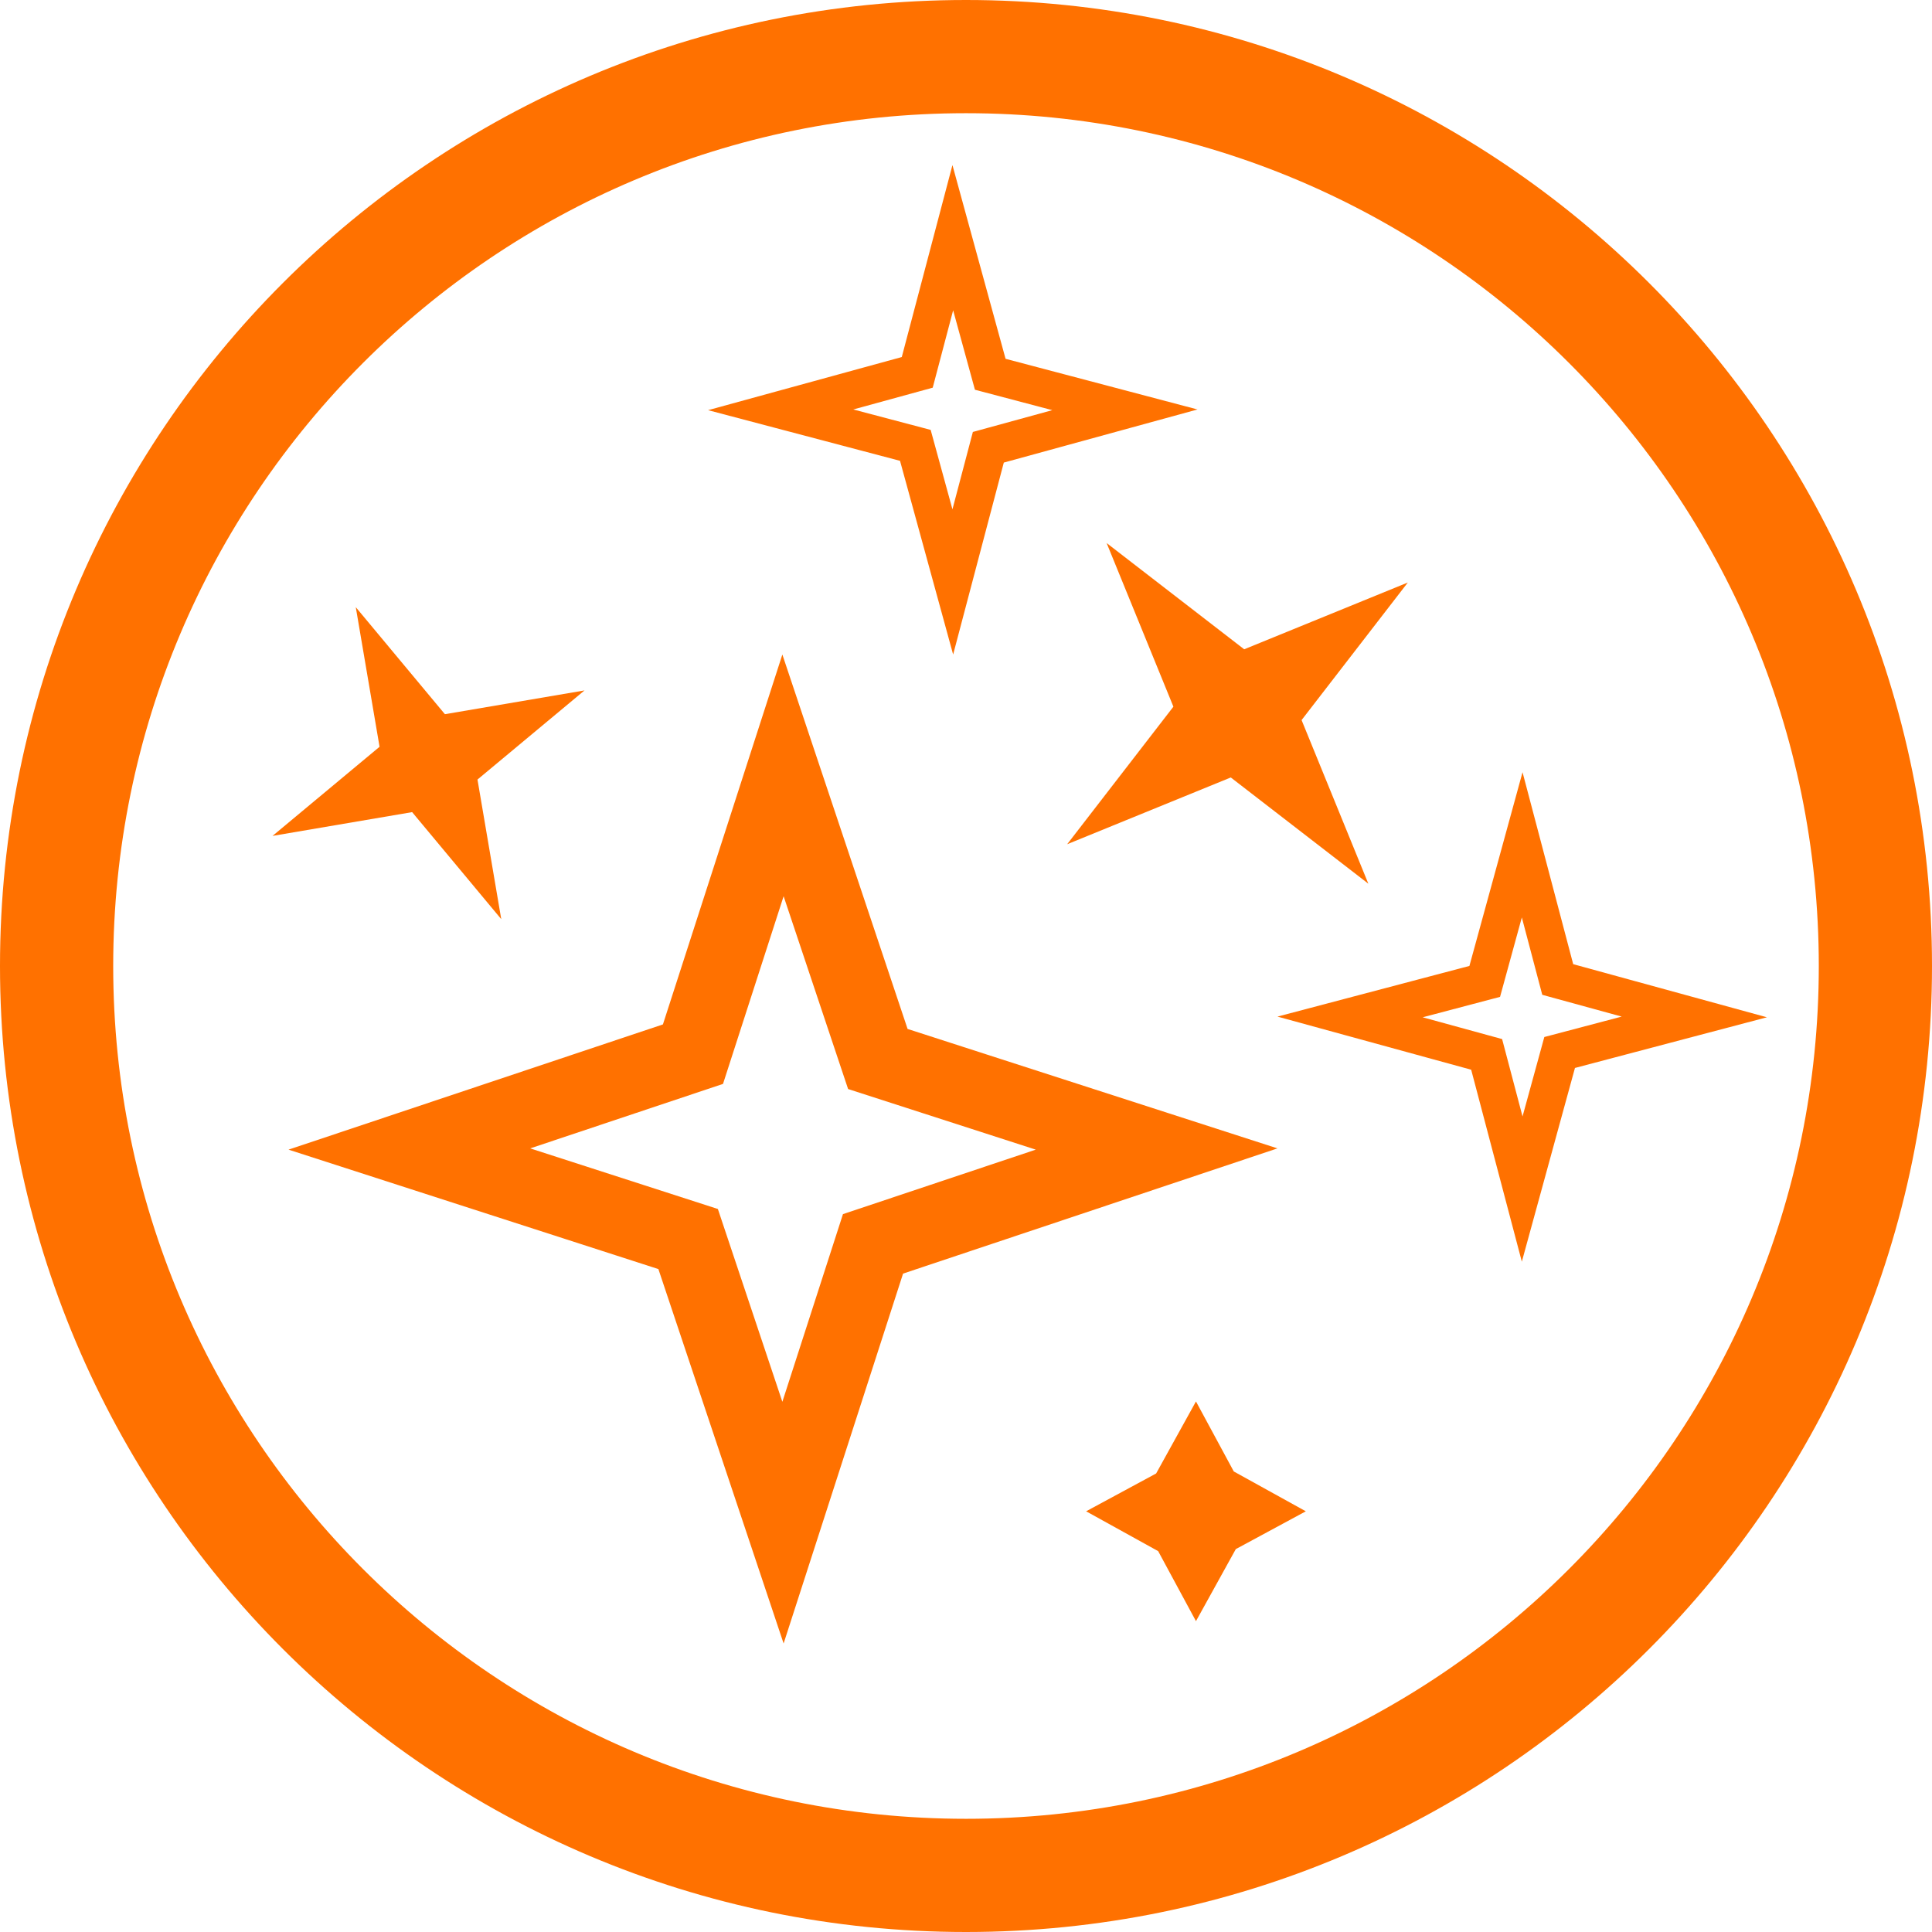
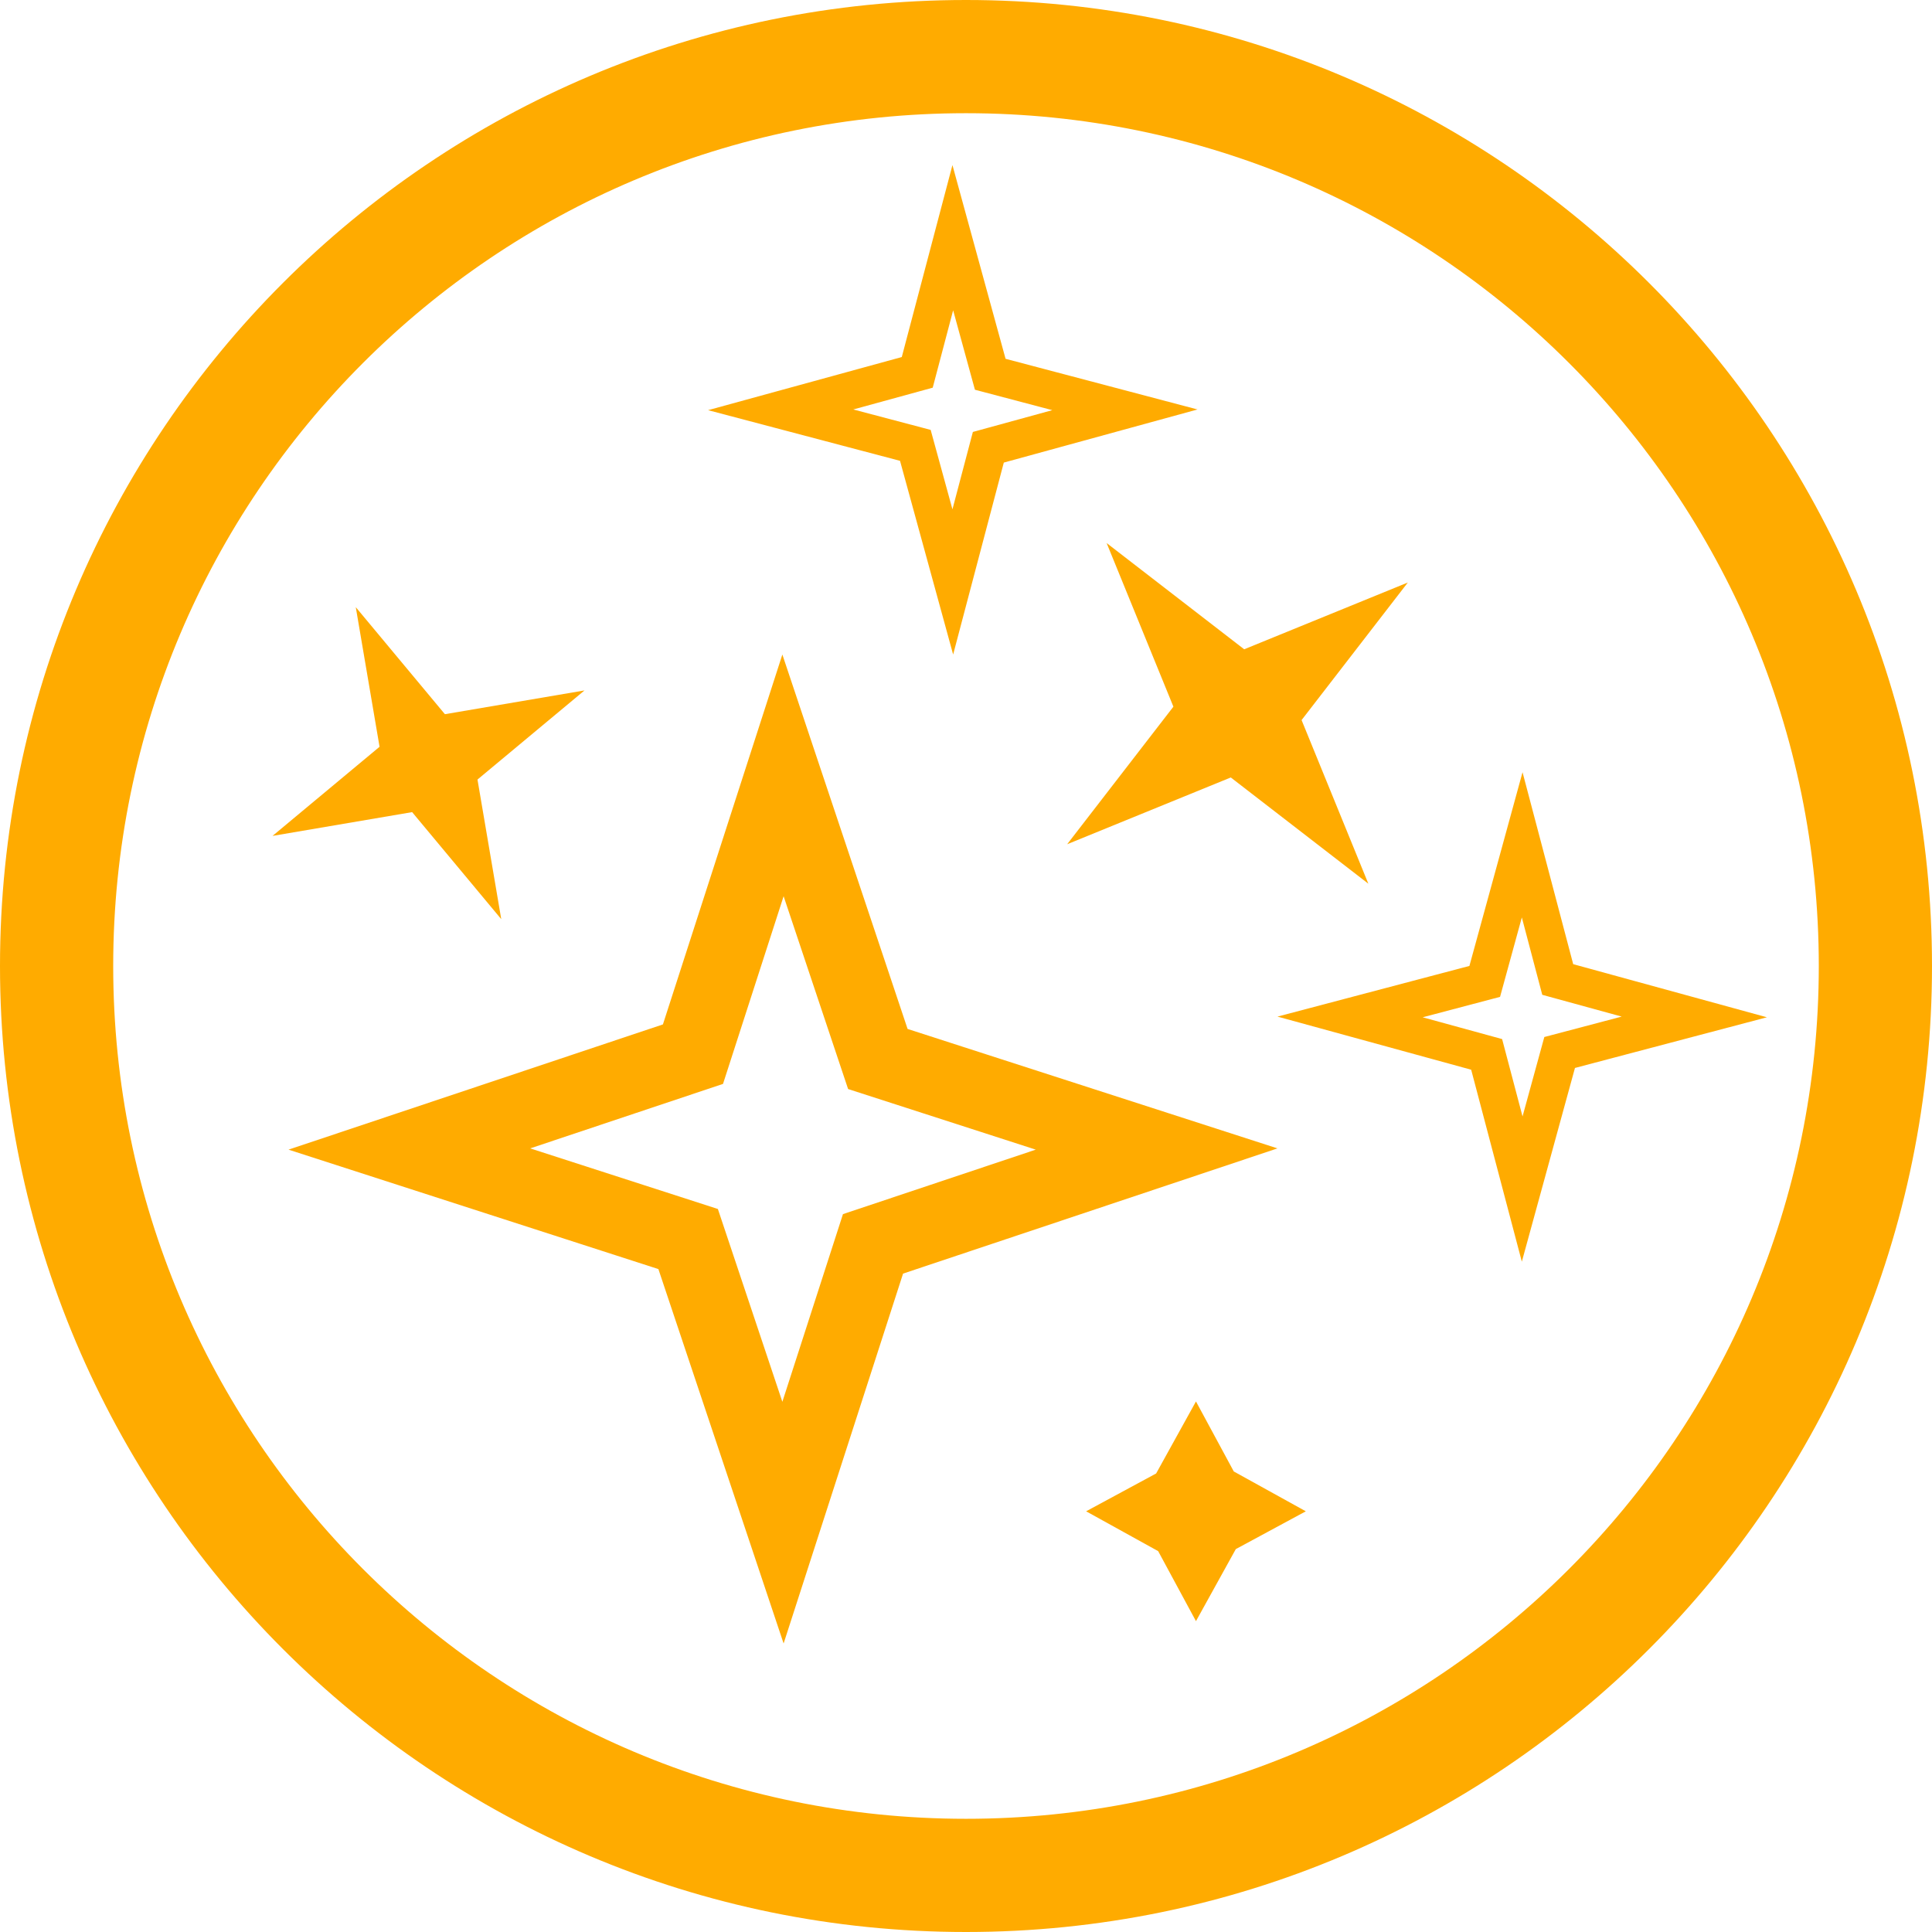
<svg xmlns="http://www.w3.org/2000/svg" width="1024" height="1024" viewBox="0 0 1024 1024" version="1.1" id="svg8">
  <defs id="defs2" />
-   <ellipse ry="482" rx="482" cy="512" cx="512" id="circle" style="fill:none;stroke:#ff7100;stroke-width:60;stroke-linecap:square;stroke-miterlimit:4;stroke-dasharray:none;stroke-opacity:1;paint-order:fill markers stroke;stop-color:#000000" />
+   <ellipse ry="482" rx="482" cy="512" cx="512" id="circle" style="fill:none;stroke:#ffab00;stroke-width:60;stroke-linecap:square;stroke-miterlimit:4;stroke-dasharray:none;stroke-opacity:1;paint-order:fill markers stroke;stop-color:#000000" />
  <g id="g1509-4" transform="matrix(0.5714286,0,0,0.5714286,224.2143,314.8214)" style="stroke:none;stroke-width:131.25;stroke-linecap:butt;stroke-linejoin:round;stroke-miterlimit:4;stroke-dasharray:none;stroke-opacity:1" />
-   <path style="fill:none;stroke:#ff7100;stroke-width:48.97;stroke-linecap:round;stroke-miterlimit:4;stroke-dasharray:none;paint-order:fill markers stroke;stop-color:#000000" id="path840" d="M 443.733,819.922 382.185,635.893 201.292,577.48 l 184.029,-61.549 58.413,-180.893 61.549,184.029 180.893,58.413 -184.029,61.549 z" transform="matrix(0,0.8168248,-0.8168248,0,886.7002,246.5477)" />
-   <path style="fill:none;stroke:#ff7100;stroke-width:20;stroke-linecap:round;stroke-miterlimit:4;stroke-dasharray:none;paint-order:fill markers stroke;stop-color:#000000" id="path840-5-1" transform="scale(-1,1)" d="m -806.791,630.223 -19.85,-72.384 -71.372,-18.839 72.384,-19.85 18.839,-71.372 19.85,72.384 71.372,18.839 -72.384,19.85 z" />
-   <path style="fill:none;stroke:#ff7100;stroke-width:20;stroke-linecap:round;stroke-miterlimit:4;stroke-dasharray:none;paint-order:fill markers stroke;stop-color:#000000" id="path840-5-1-5" d="m 505,308.432 -19.85,-72.384 -71.372,-18.839 72.384,-19.85 18.839,-71.372 19.85,72.384 71.372,18.839 -72.384,19.85 z" />
-   <path style="fill:#ff7100;fill-opacity:1;stroke:none;stroke-width:20;stroke-linecap:round;stroke-miterlimit:4;stroke-dasharray:none;paint-order:fill markers stroke;stop-color:#000000" id="path840-5-1-0-3" d="m 579.754,312.386 -19.85,-72.384 -71.372,-18.839 72.384,-19.85 18.839,-71.372 19.85,72.384 71.372,18.839 -72.384,19.85 z" transform="matrix(-0.4226183,-0.9063078,-0.9063078,0.4226183,672.5802,836.4601)" />
-   <path style="fill:#ff7100;fill-opacity:1;stroke:none;stroke-width:31.336;stroke-linecap:round;stroke-miterlimit:4;stroke-dasharray:none;paint-order:fill markers stroke;stop-color:#000000" id="path840-5-1-0-7" d="m 579.754,312.386 -33.084,-59.824 -58.139,-31.398 59.824,-33.084 31.398,-58.139 33.084,59.824 58.139,31.398 -59.824,33.084 z" transform="matrix(0,-0.6382467,-0.6382467,0,775.0453,1171.044)" />
-   <path style="fill:#ff7100;fill-opacity:1;stroke:none;stroke-width:16.025;stroke-linecap:round;stroke-miterlimit:4;stroke-dasharray:none;paint-order:fill markers stroke;stop-color:#000000" id="path840-5-1-0-9" d="m 579.754,312.386 -19.85,-72.384 -71.372,-18.839 72.384,-19.85 18.839,-71.372 19.85,72.384 71.372,18.839 -72.384,19.85 z" transform="matrix(-0.7603485,-0.9896898,-0.9896898,0.7603485,1315.594,783.7201)" />
+   <path style="fill:none;stroke:#ffab00;stroke-width:48.97;stroke-linecap:round;stroke-miterlimit:4;stroke-dasharray:none;paint-order:fill markers stroke;stop-color:#000000" id="path840" d="M 443.733,819.922 382.185,635.893 201.292,577.48 l 184.029,-61.549 58.413,-180.893 61.549,184.029 180.893,58.413 -184.029,61.549 z" transform="matrix(0,0.8168248,-0.8168248,0,886.7002,246.5477)" />
+   <path style="fill:none;stroke:#ffab00;stroke-width:20;stroke-linecap:round;stroke-miterlimit:4;stroke-dasharray:none;paint-order:fill markers stroke;stop-color:#000000" id="path840-5-1" transform="scale(-1,1)" d="m -806.791,630.223 -19.85,-72.384 -71.372,-18.839 72.384,-19.85 18.839,-71.372 19.85,72.384 71.372,18.839 -72.384,19.85 z" />
+   <path style="fill:none;stroke:#ffab00;stroke-width:20;stroke-linecap:round;stroke-miterlimit:4;stroke-dasharray:none;paint-order:fill markers stroke;stop-color:#000000" id="path840-5-1-5" d="m 505,308.432 -19.85,-72.384 -71.372,-18.839 72.384,-19.85 18.839,-71.372 19.85,72.384 71.372,18.839 -72.384,19.85 z" />
+   <path style="fill:#ffab00;fill-opacity:1;stroke:none;stroke-width:20;stroke-linecap:round;stroke-miterlimit:4;stroke-dasharray:none;paint-order:fill markers stroke;stop-color:#000000" id="path840-5-1-0-3" d="m 579.754,312.386 -19.85,-72.384 -71.372,-18.839 72.384,-19.85 18.839,-71.372 19.85,72.384 71.372,18.839 -72.384,19.85 z" transform="matrix(-0.4226183,-0.9063078,-0.9063078,0.4226183,672.5802,836.4601)" />
+   <path style="fill:#ffab00;fill-opacity:1;stroke:none;stroke-width:31.336;stroke-linecap:round;stroke-miterlimit:4;stroke-dasharray:none;paint-order:fill markers stroke;stop-color:#000000" id="path840-5-1-0-7" d="m 579.754,312.386 -33.084,-59.824 -58.139,-31.398 59.824,-33.084 31.398,-58.139 33.084,59.824 58.139,31.398 -59.824,33.084 z" transform="matrix(0,-0.6382467,-0.6382467,0,775.0453,1171.044)" />
+   <path style="fill:#ffab00;fill-opacity:1;stroke:none;stroke-width:16.025;stroke-linecap:round;stroke-miterlimit:4;stroke-dasharray:none;paint-order:fill markers stroke;stop-color:#000000" id="path840-5-1-0-9" d="m 579.754,312.386 -19.85,-72.384 -71.372,-18.839 72.384,-19.85 18.839,-71.372 19.85,72.384 71.372,18.839 -72.384,19.85 z" transform="matrix(-0.7603485,-0.9896898,-0.9896898,0.7603485,1315.594,783.7201)" />
</svg>
